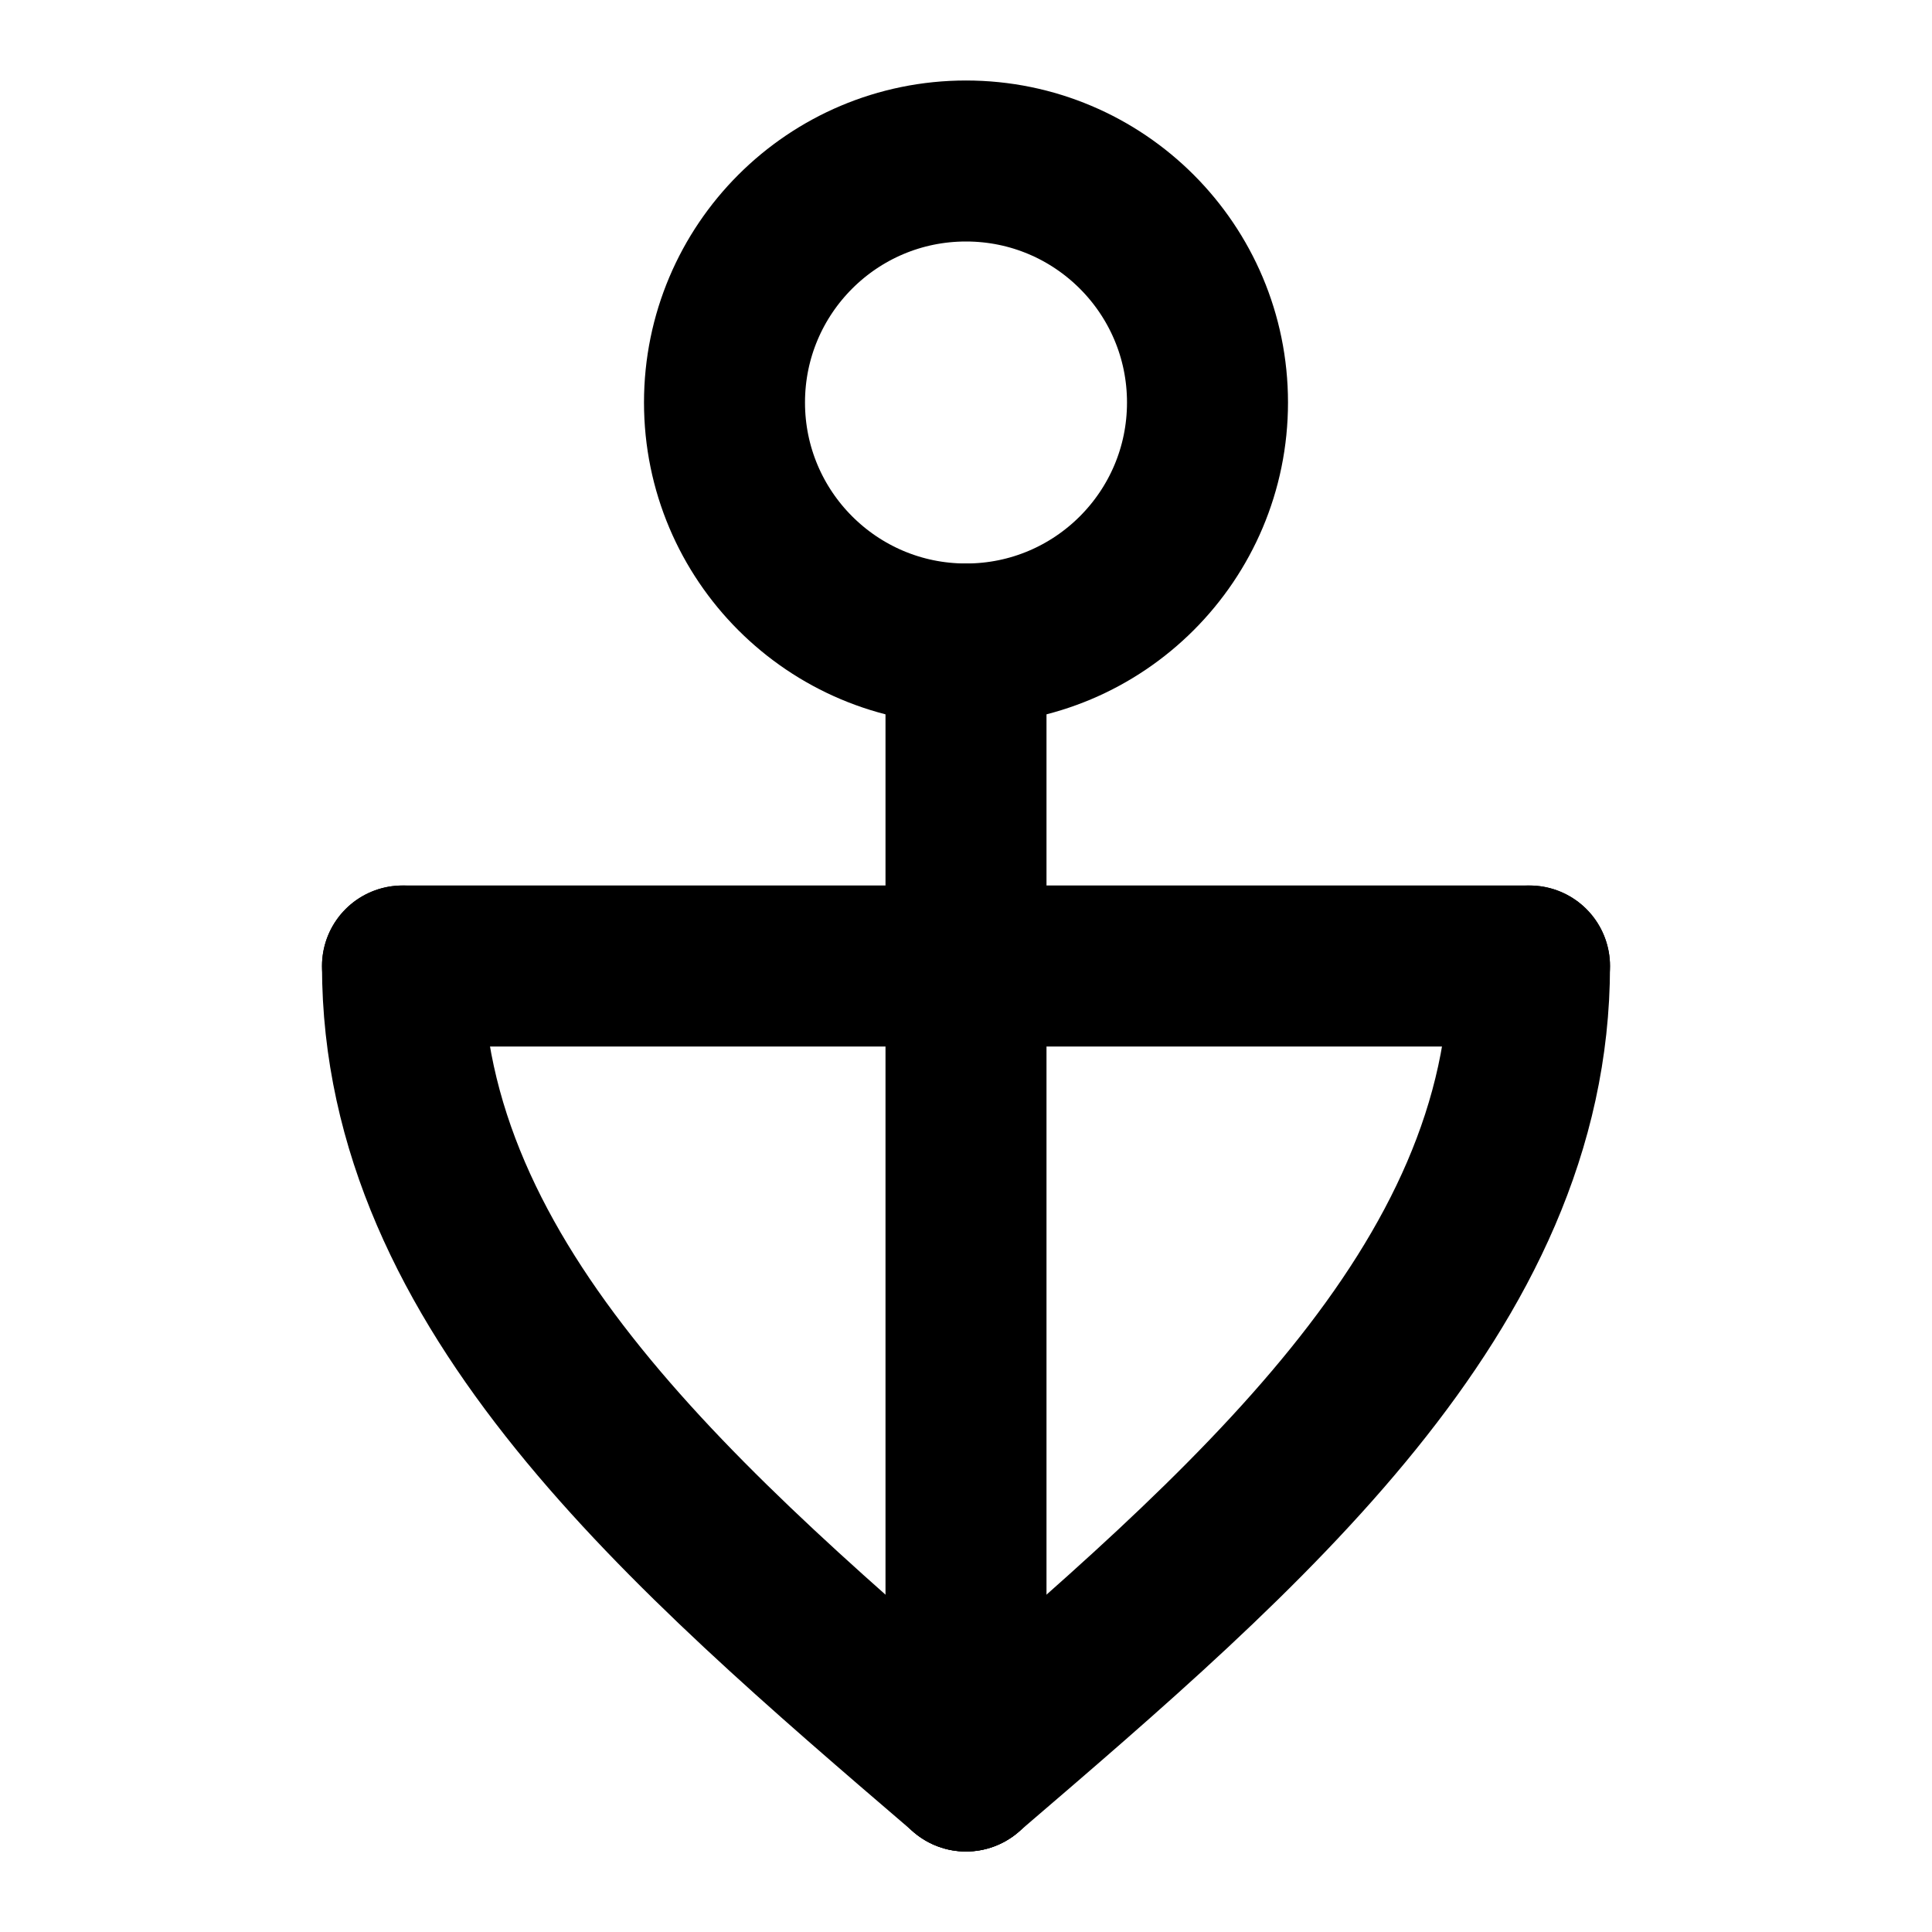
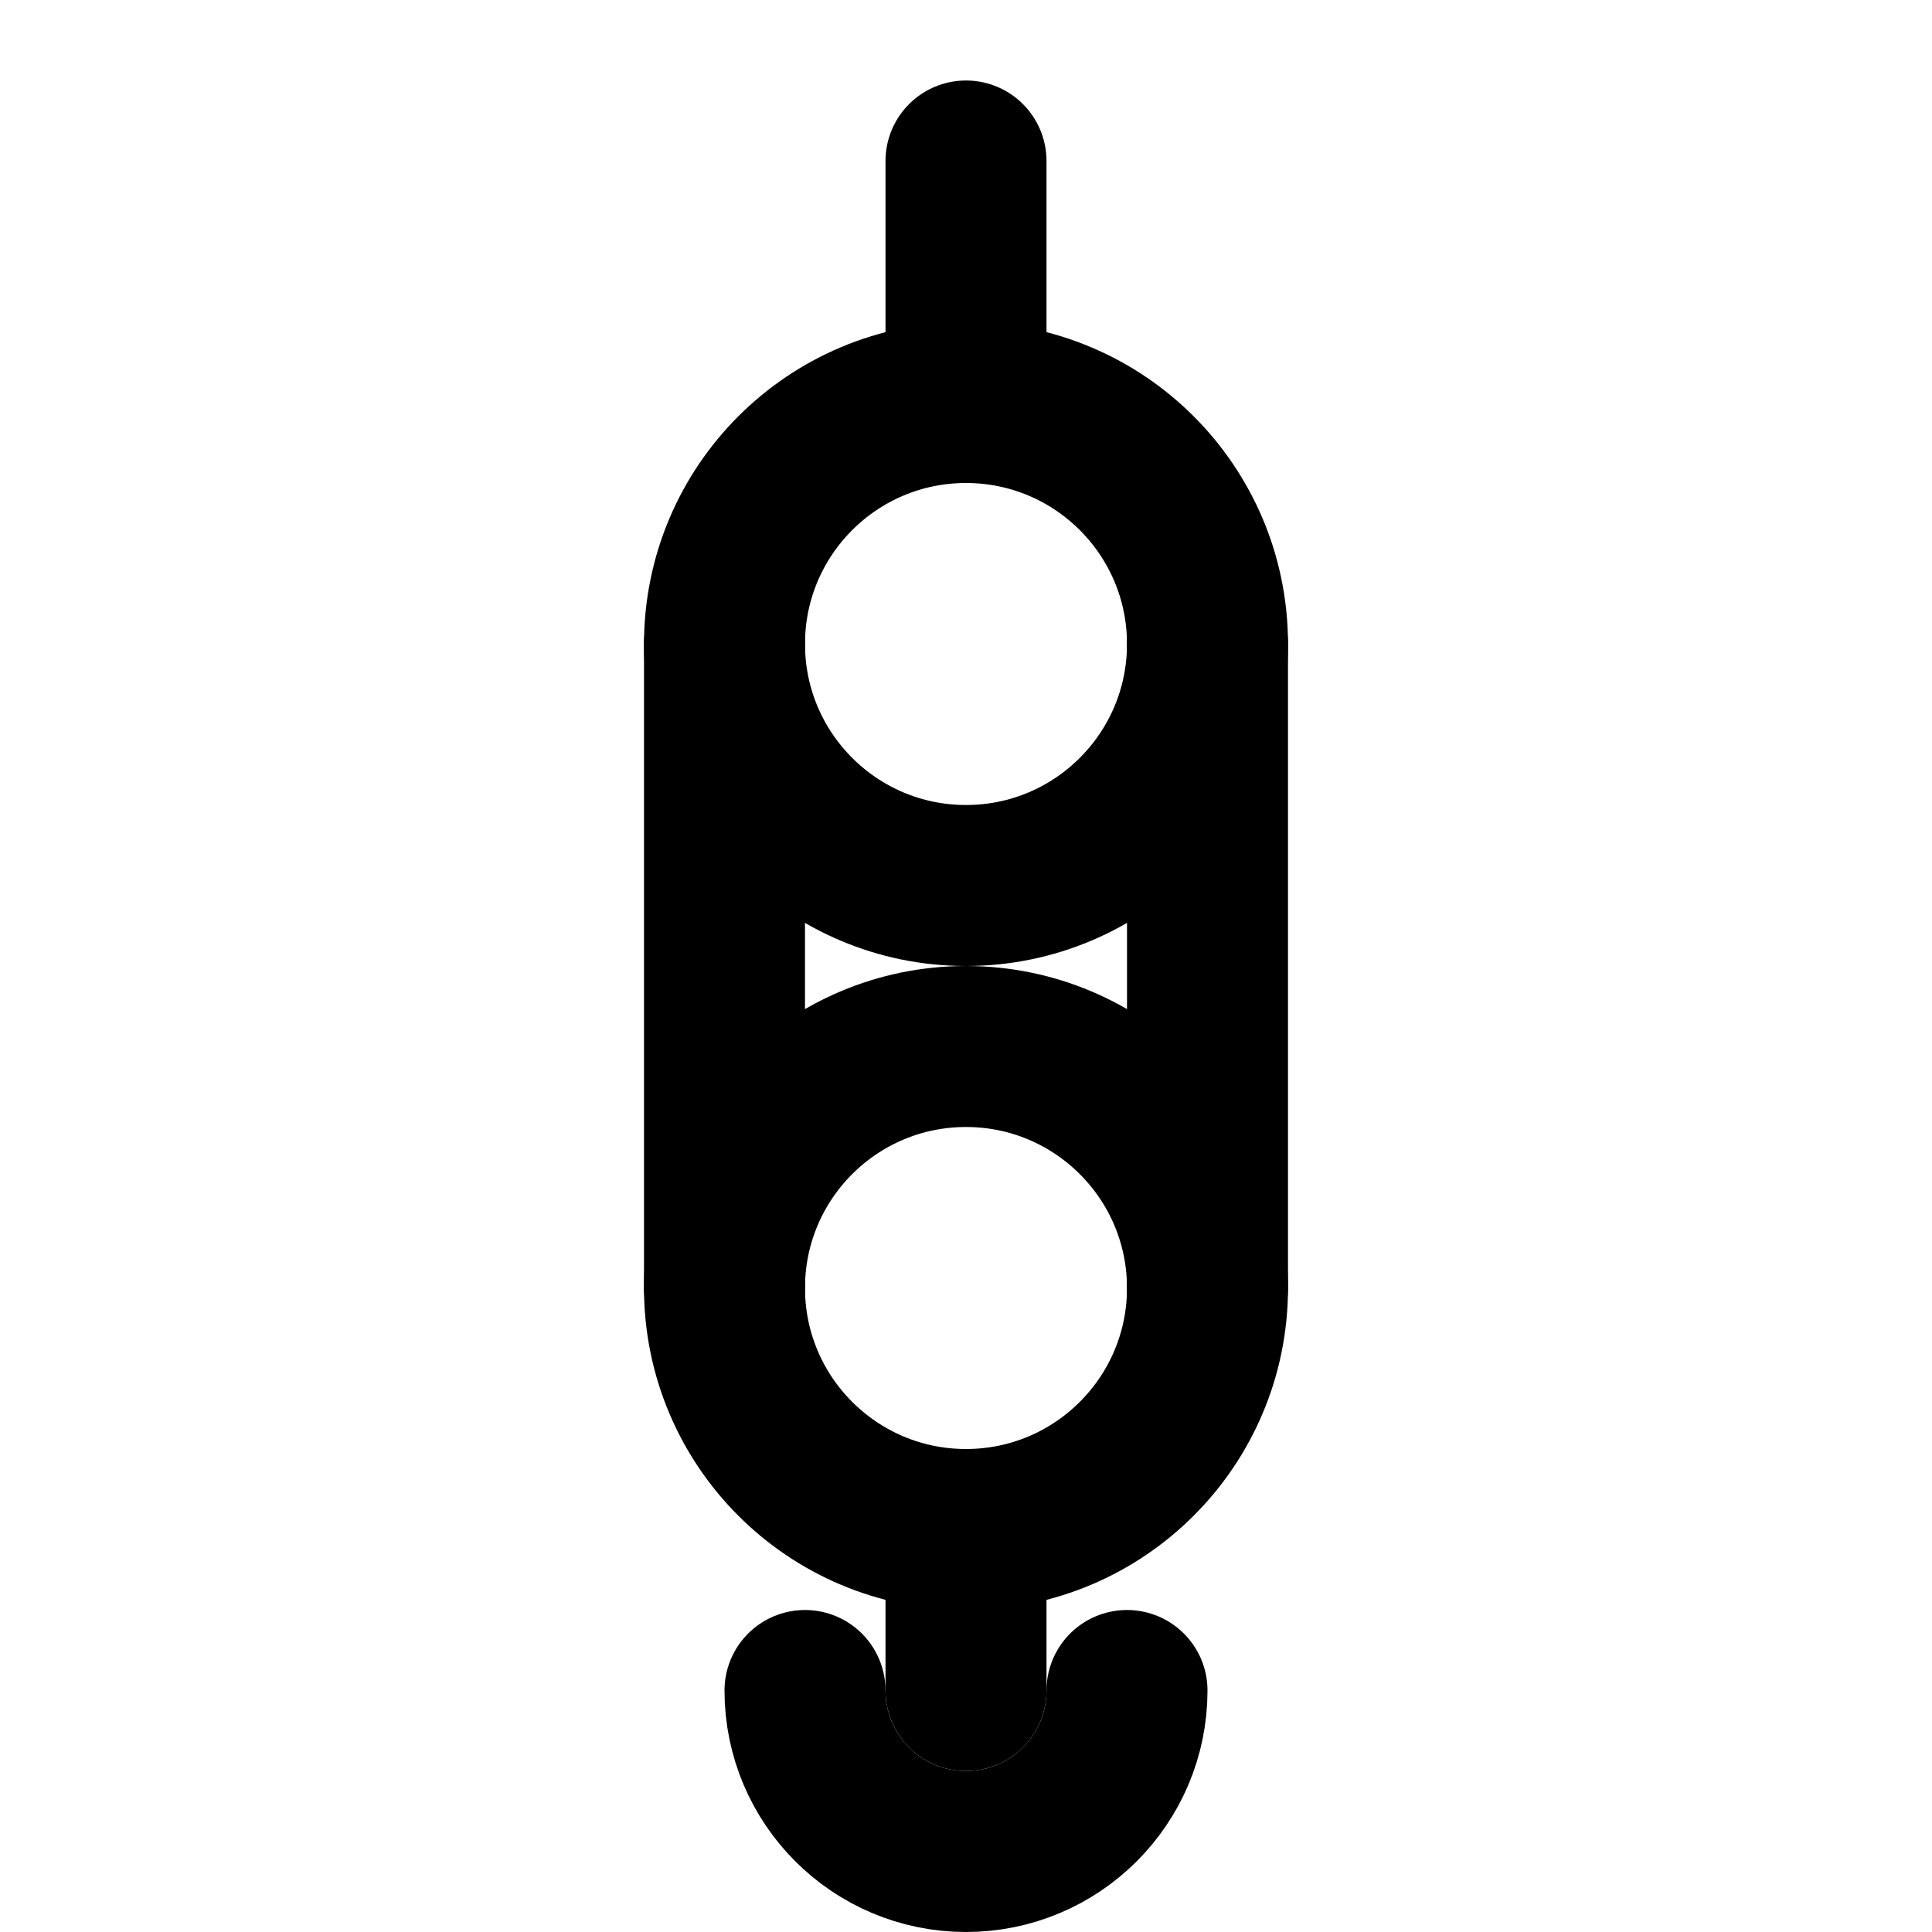
<svg xmlns="http://www.w3.org/2000/svg" viewBox="0 0 24 24" fill="none" stroke="currentColor" stroke-width="2" stroke-linecap="round" stroke-linejoin="round">
-   <circle cx="12" cy="5" r="3" />
-   <line x1="12" y1="8" x2="12" y2="22" />
-   <path d="M5 12h14" />
-   <path d="M5 12c0 4 3.5 7 7 10" />
-   <path d="M19 12c0 4-3.5 7-7 10" />
+   <path d="M12 2 L12 5" />
+   <circle cx="12" cy="8" r="3" />
+   <path d="M9 8 L9 16" />
+   <path d="M15 8 L15 16" />
+   <circle cx="12" cy="16" r="3" />
+   <path d="M12 19 L12 21" />
+   <path d="M10 21 A2 2 0 1 0 14 21" />
</svg>
